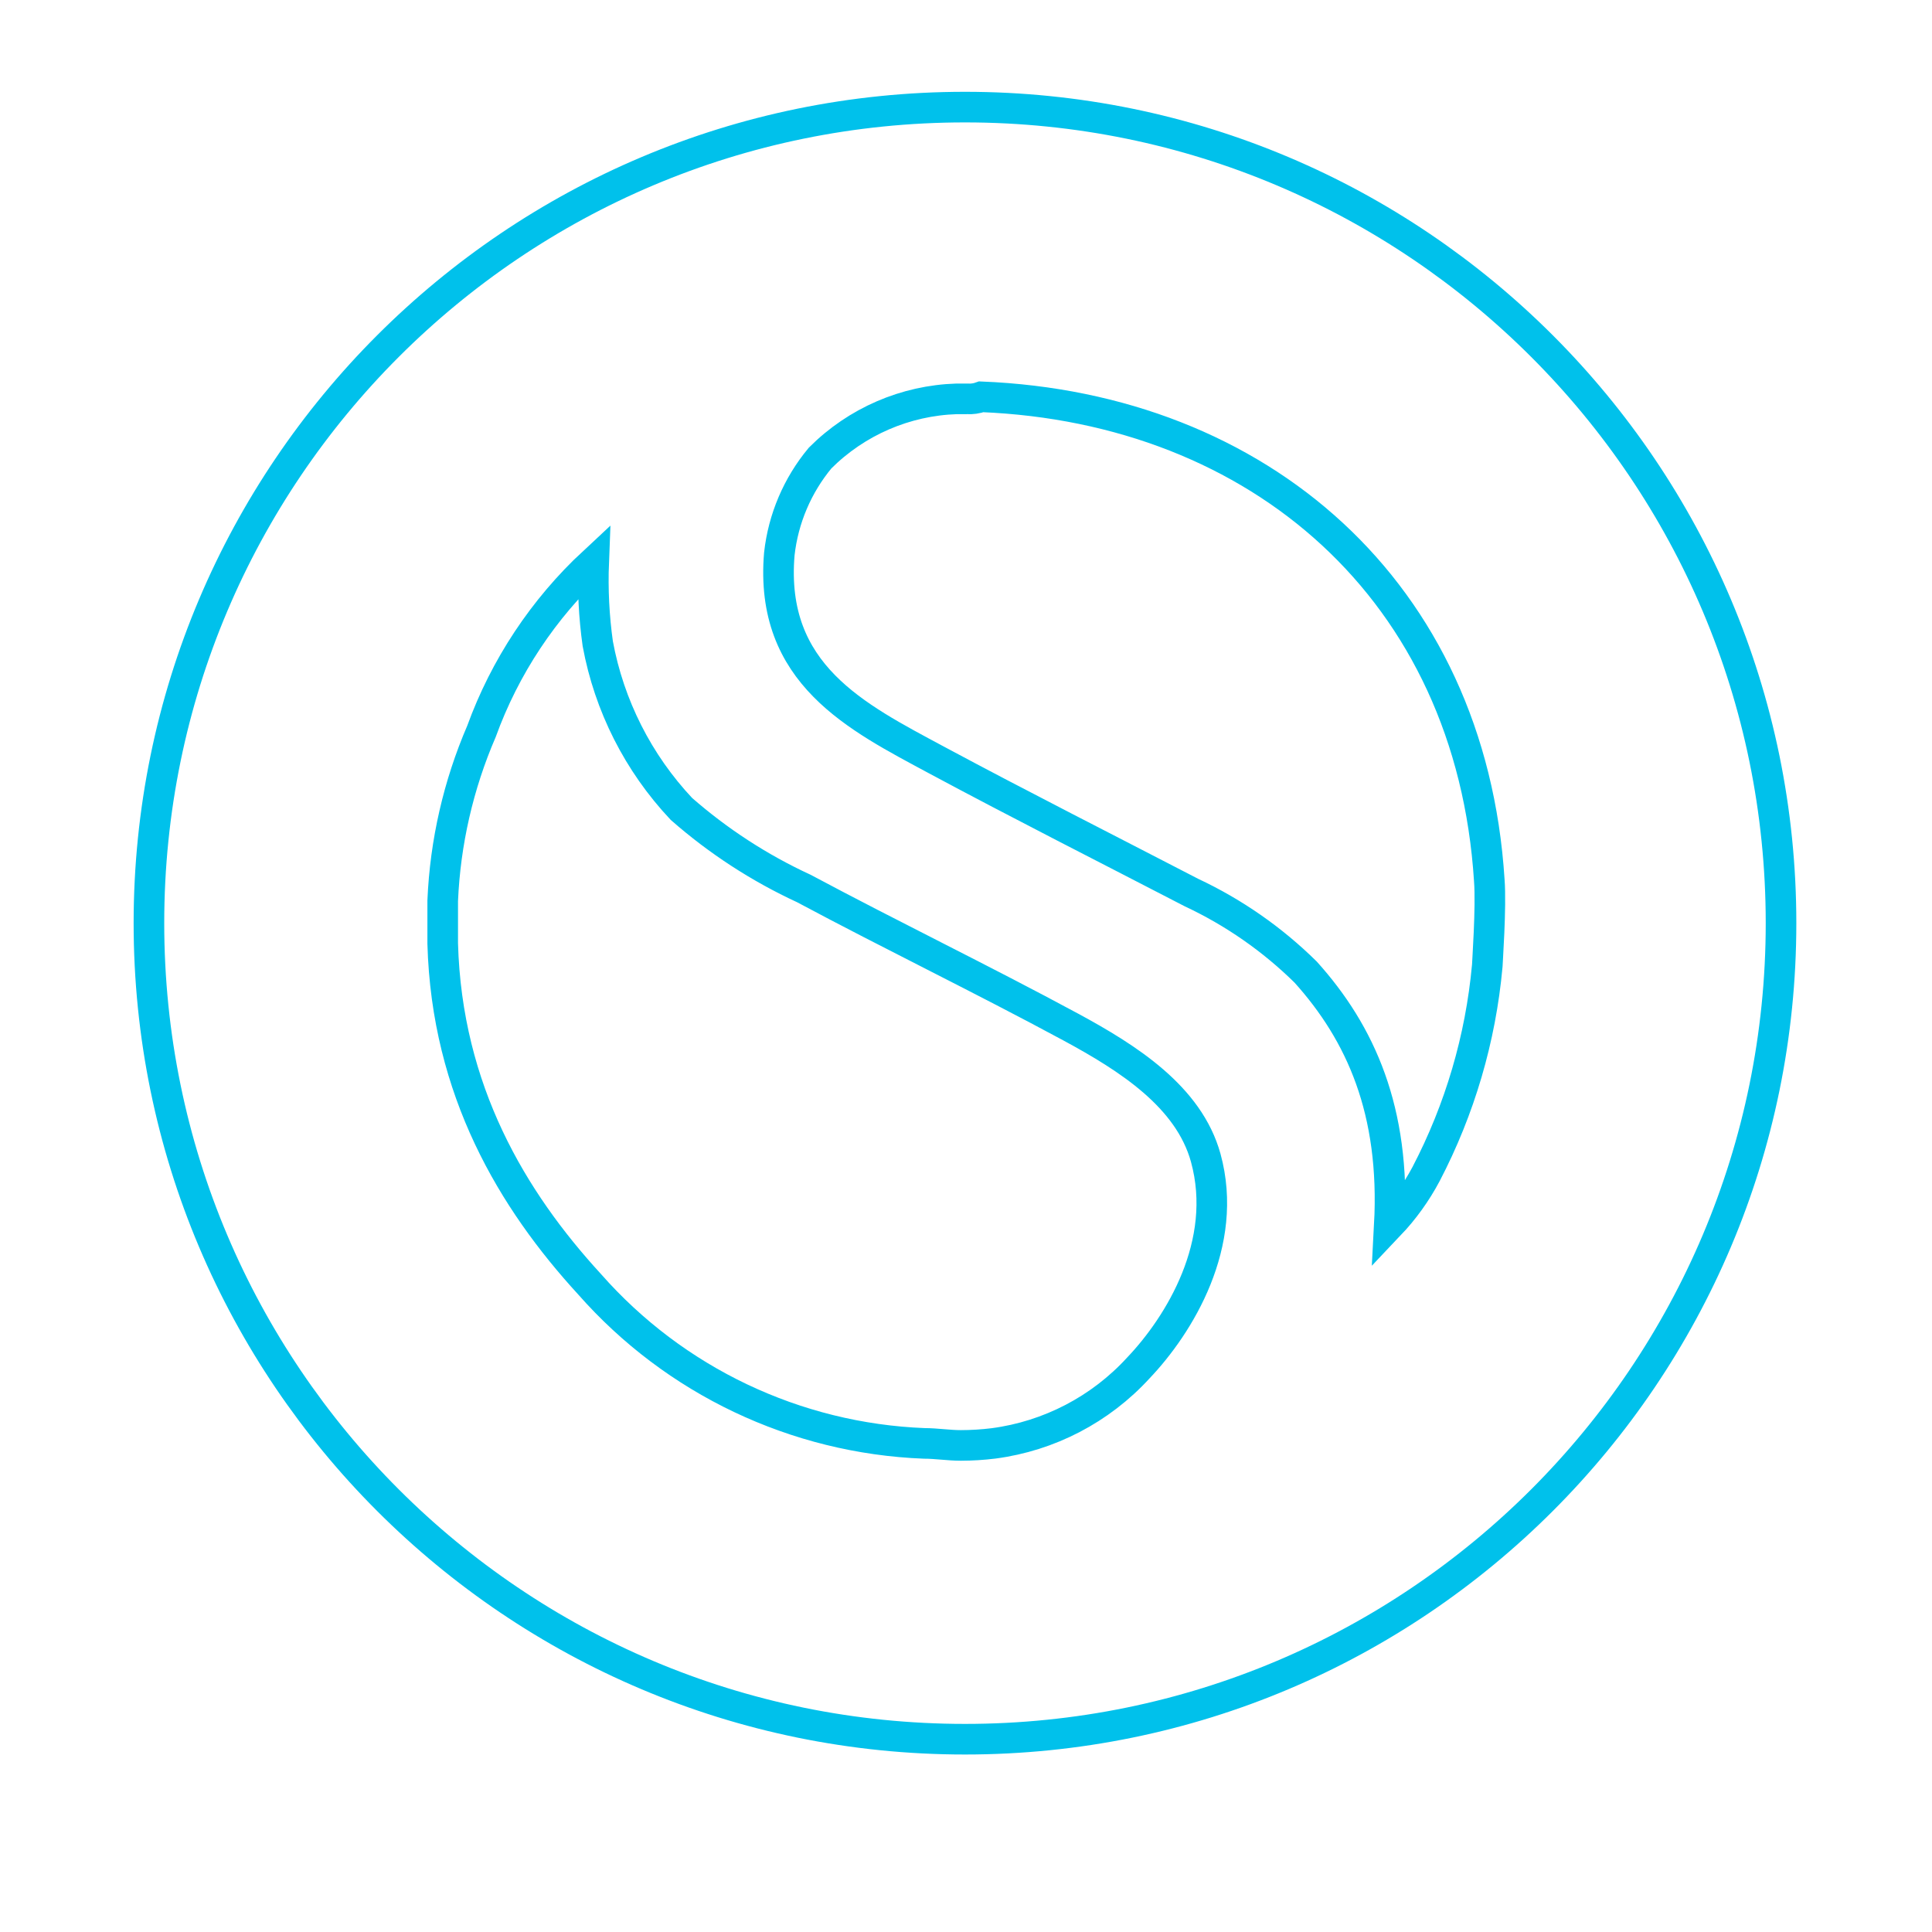
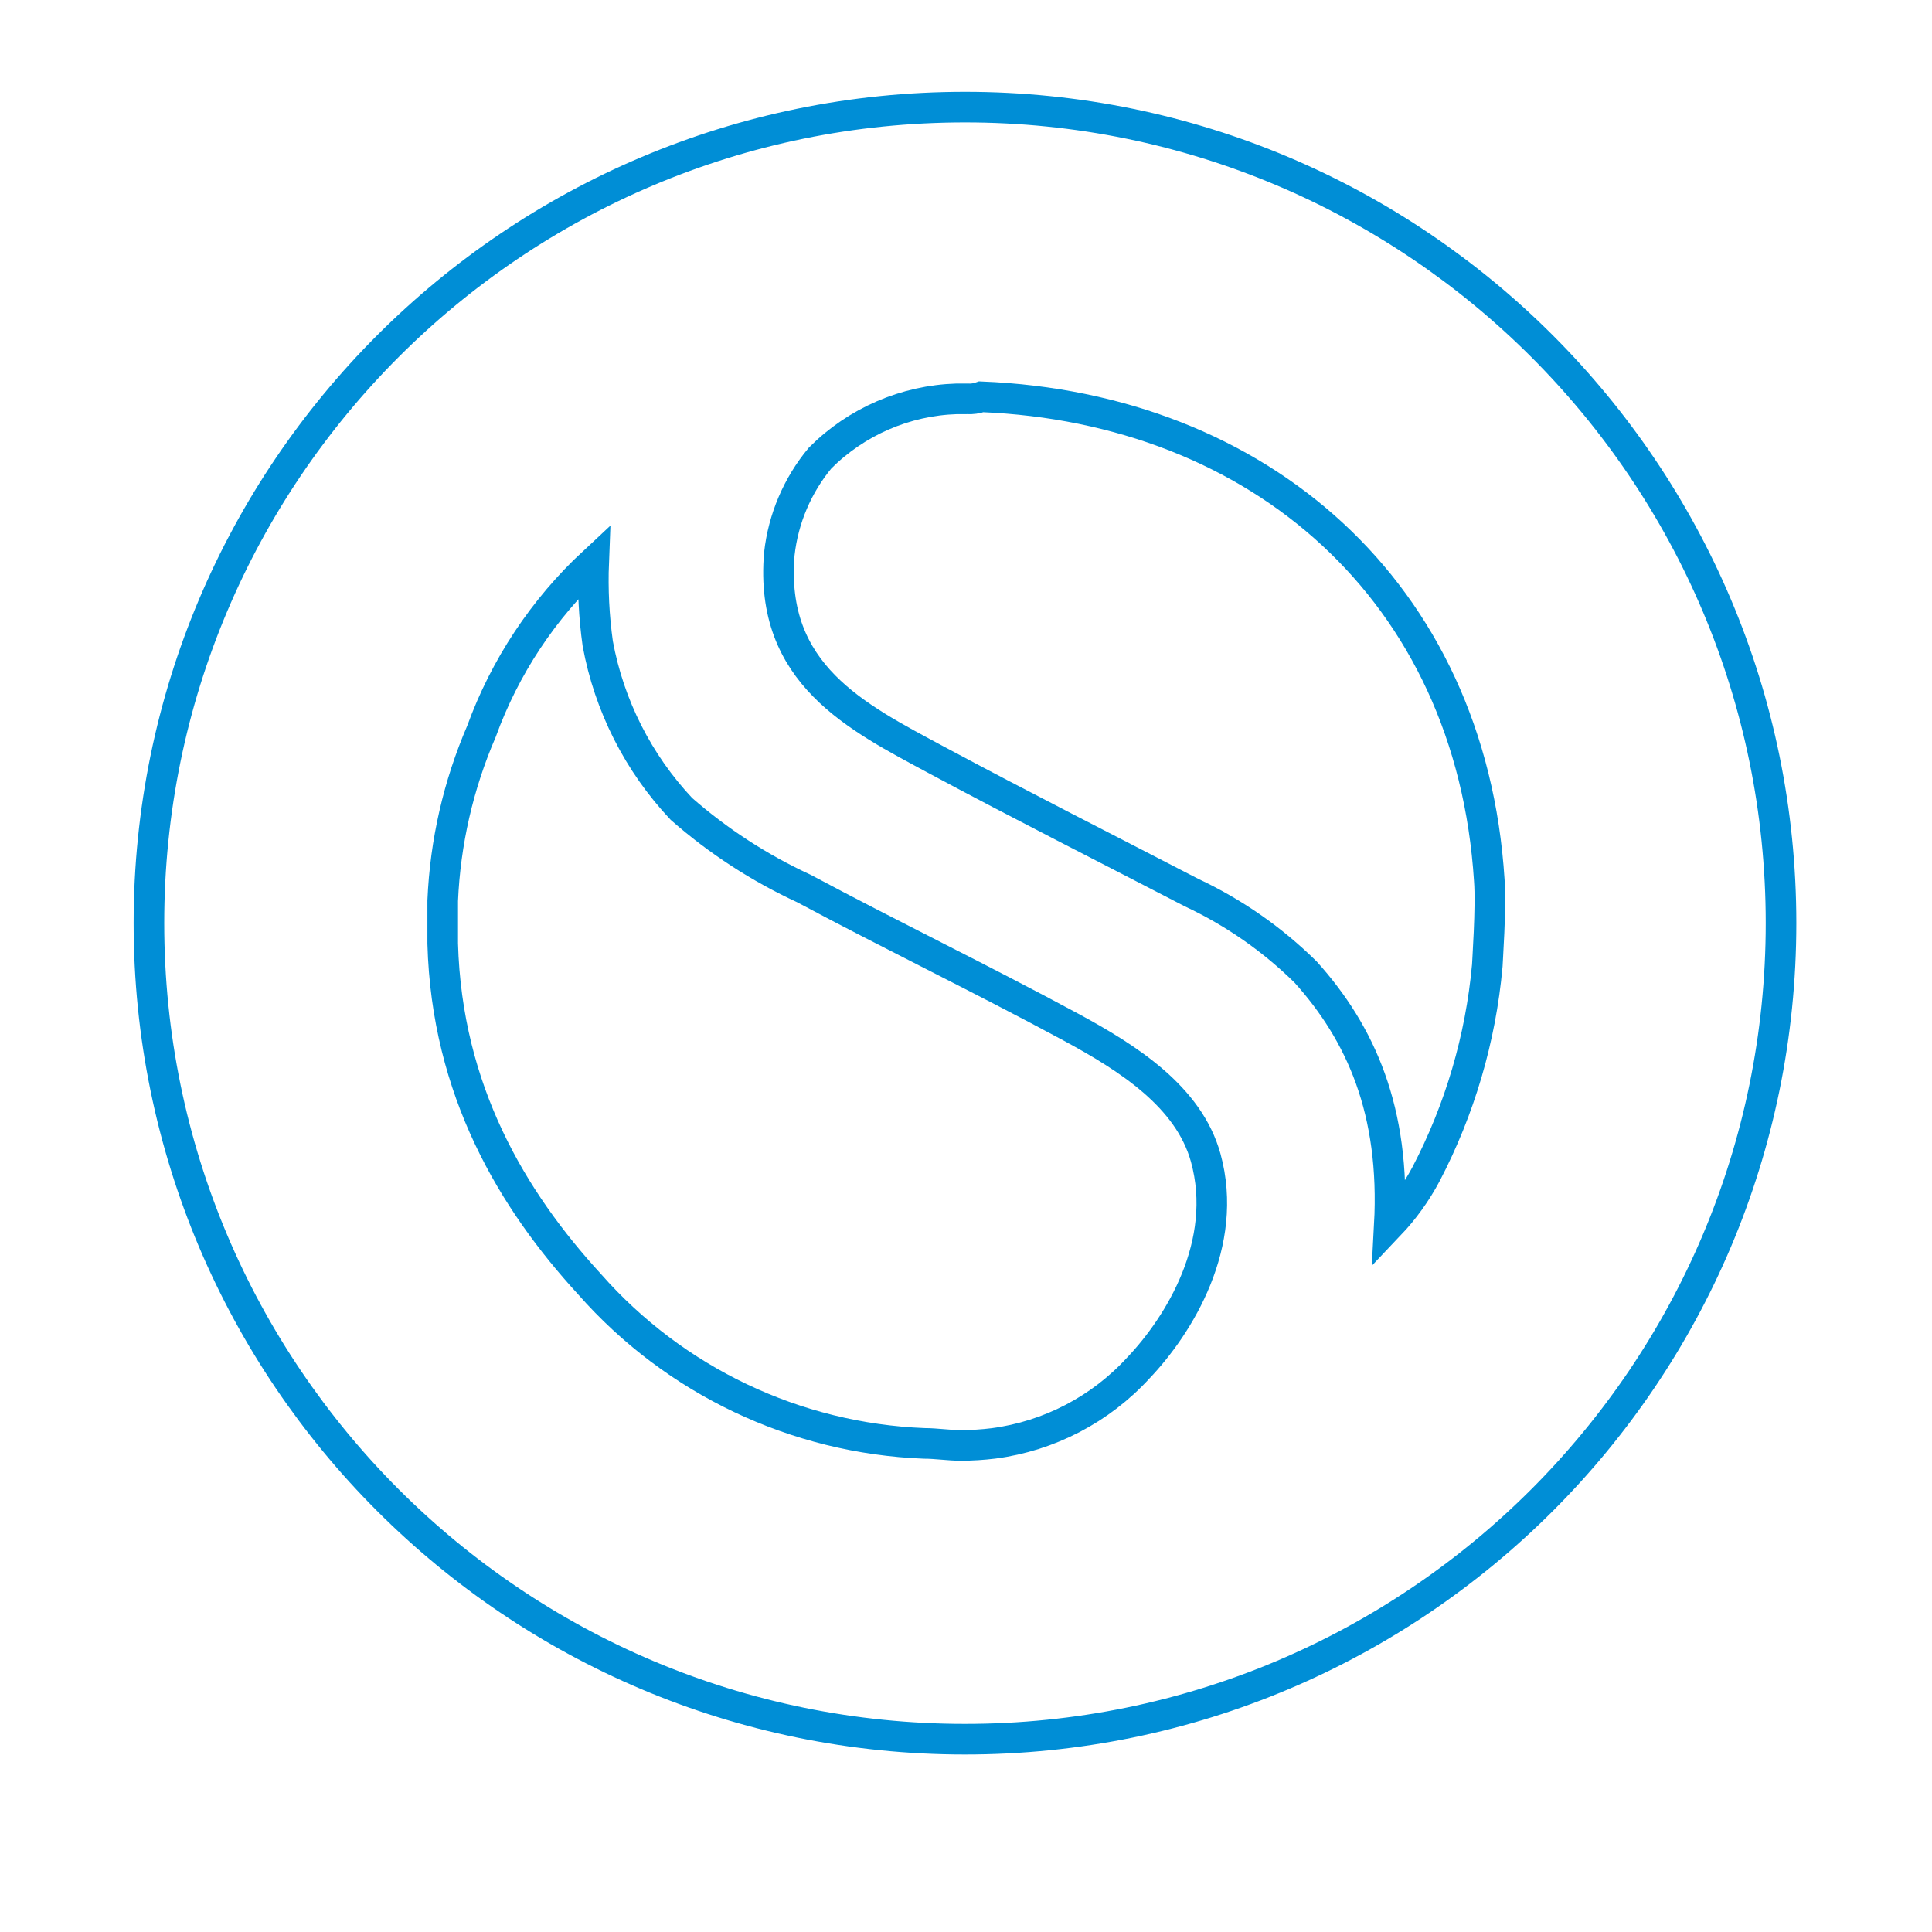
<svg xmlns="http://www.w3.org/2000/svg" id="Capa_1" data-name="Capa 1" viewBox="0 0 94.7 94.7">
  <defs>
-     <style>.cls-1{fill:none;stroke:#00c1eb;stroke-miterlimit:10;stroke-width:1.5px;}</style>
+     <style>.cls-1{fill:none;stroke:#008ED6;stroke-miterlimit:10;stroke-width:1.5px;}</style>
  </defs>
  <circle class="cls-1" cx="47.3" cy="45.25" r="40" />
  <path class="cls-1" d="M47.4,19.55H46.9a9.91,9.91,0,0,0-6.7,2.9,8.89,8.89,0,0,0-2,4.7c-0.5,5.9,3.8,8,7.7,10.1,4.1,2.2,8.37,4.36,12.5,6.5a20.15,20.15,0,0,1,5.6,3.9c2.7,3,4.4,6.8,4.1,12.4a11.38,11.38,0,0,0,1.8-2.5,27.44,27.44,0,0,0,3-10.2c0-.1.2-2.9,0.1-4.2C72.1,28.95,61.7,20,48.1,19.45a1.7,1.7,0,0,1-.7.1h0Zm-18.3,8a21.2,21.2,0,0,0-5.5,8.3,23.47,23.47,0,0,0-1.9,8.3c0,0.7,0,1.4,0,2.1,0.2,7.21,3.42,12.58,7.2,16.7a23.05,23.05,0,0,0,16.4,7.8c0.6,0,1.2.1,1.8,0.1a13.28,13.28,0,0,0,1.6-.1,11.69,11.69,0,0,0,7.1-3.7c2-2.1,4.46-6.09,3.3-10.3-0.83-3-3.81-4.89-6.6-6.4-4.41-2.38-8.72-4.46-13.1-6.8a25,25,0,0,1-6-3.9,16.07,16.07,0,0,1-4.1-8.1,22.45,22.45,0,0,1-.2-4h0Z" />
</svg>
